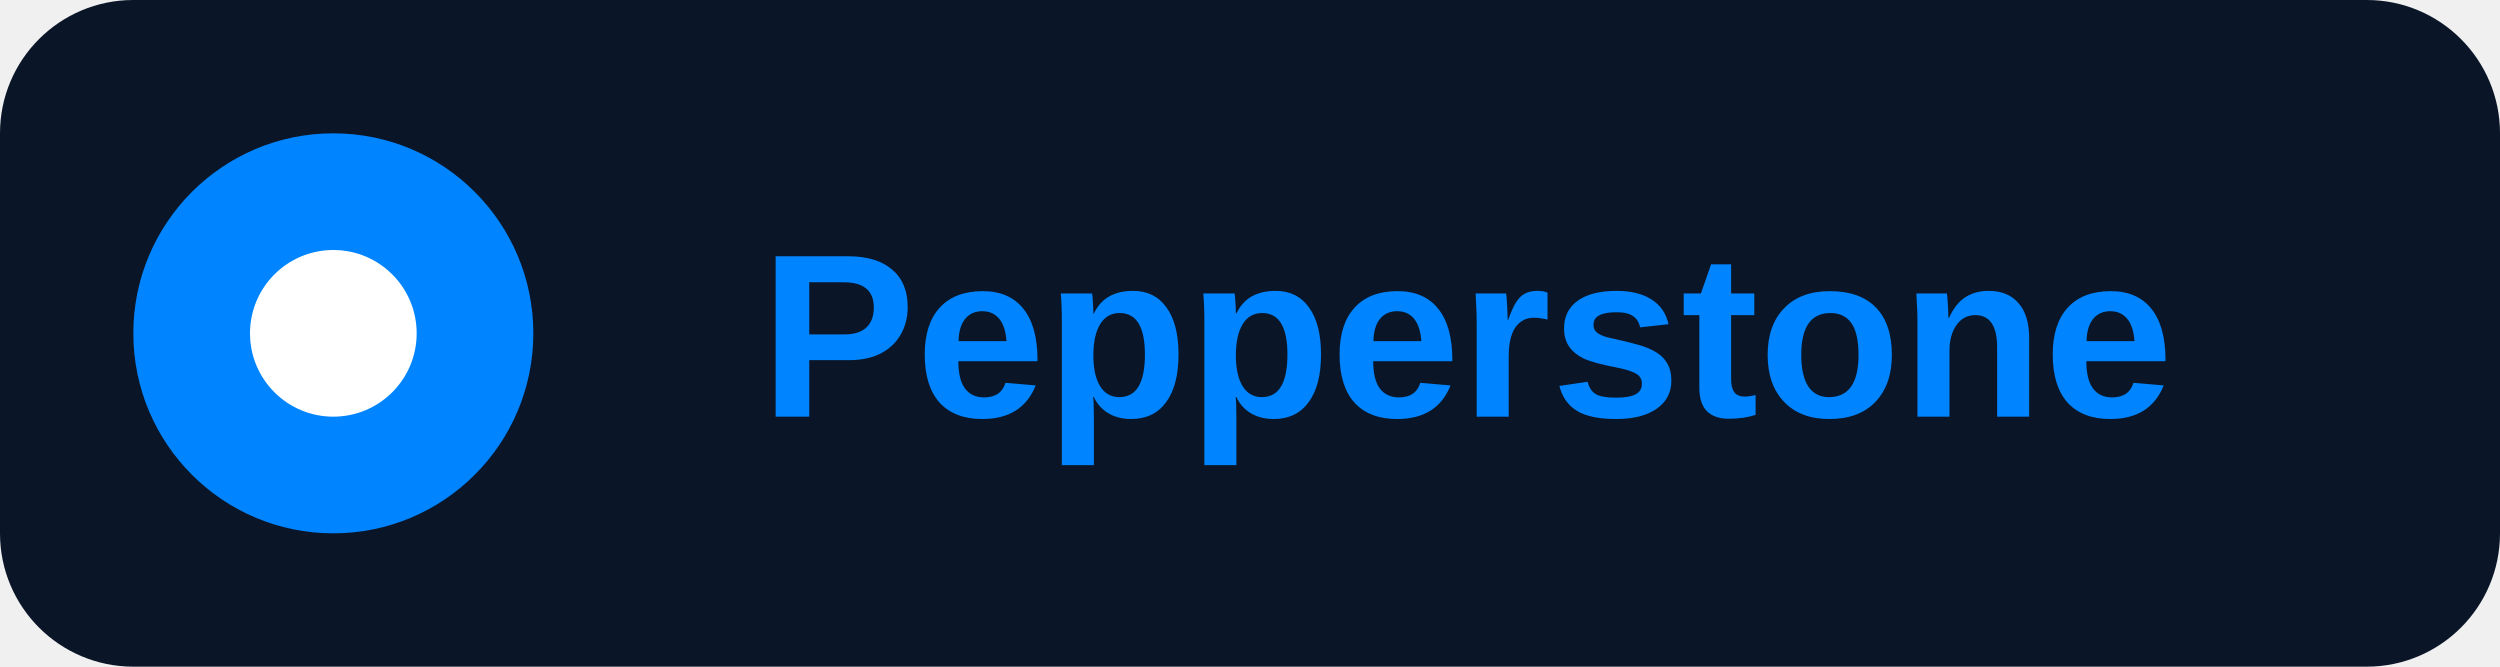
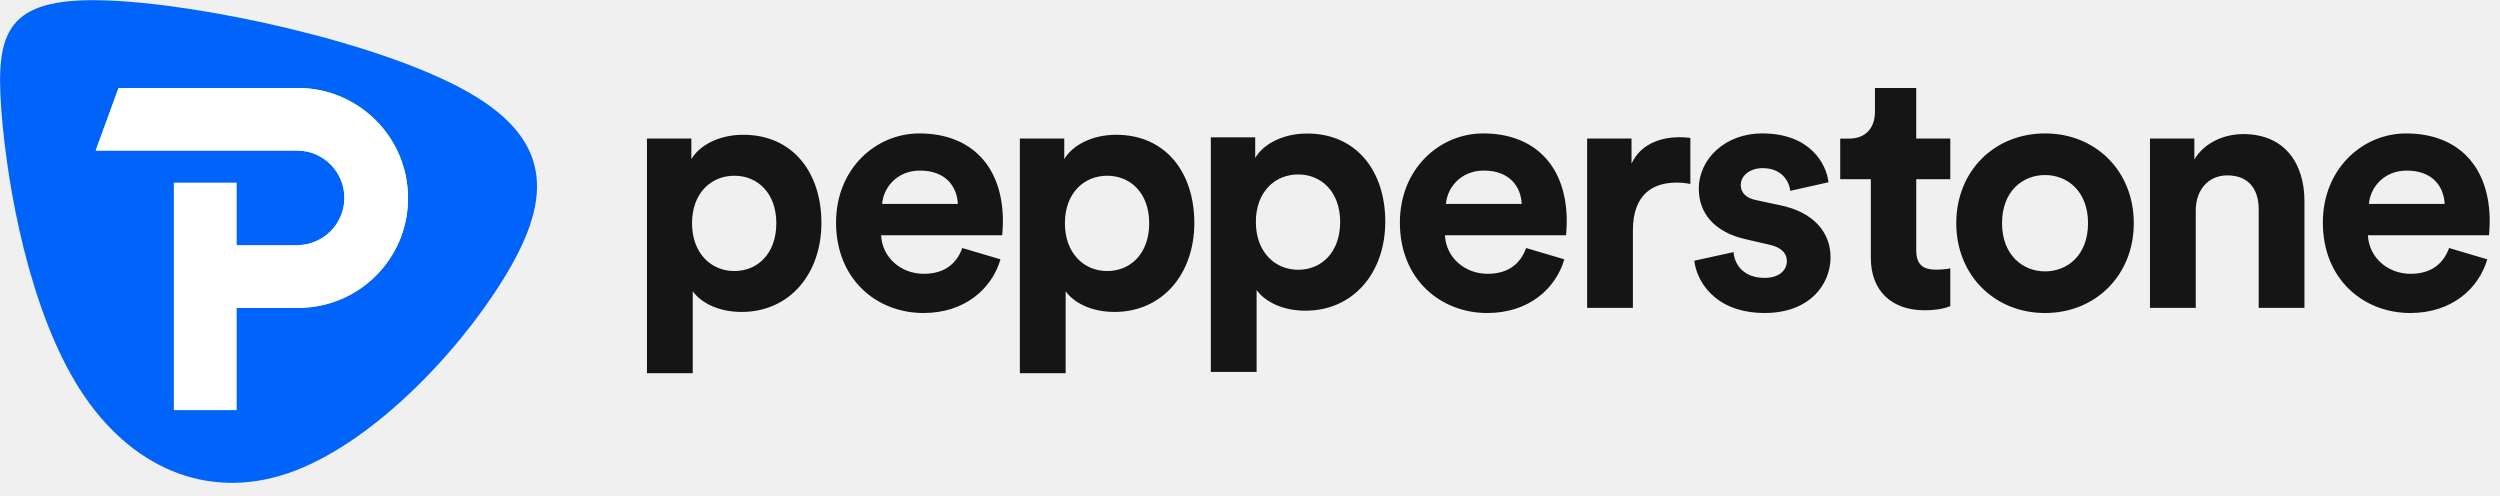
- <svg xmlns="http://www.w3.org/2000/svg" viewBox="0 0 150 40" role="img" aria-label="Pepperstone">
-   <rect width="150" height="40" rx="8" fill="#0A1628" />
-   <circle cx="20" cy="20" r="12" fill="#0084FF" />
-   <circle cx="20" cy="20" r="5" fill="#fff" />
-   <text x="88" y="25" text-anchor="middle" fill="#0084FF" font-family="Arial,sans-serif" font-size="14" font-weight="700">Pepperstone</text>
+ <svg xmlns="http://www.w3.org/2000/svg" width="202" height="40" viewBox="0 0 202 40" fill="none">
+   <path d="M52.275 30.153V11.196H55.861V12.863C56.473 11.807 58.002 10.89 60.06 10.89C64.063 10.89 66.37 13.947 66.37 18.005C66.37 22.147 63.785 25.205 59.921 25.205C58.03 25.205 56.64 24.454 55.974 23.537V30.153H52.275ZM59.336 14.199C57.445 14.199 55.916 15.617 55.916 18.035C55.916 20.453 57.445 21.899 59.336 21.899C61.227 21.899 62.727 20.481 62.727 18.035C62.727 15.615 61.227 14.199 59.336 14.199ZM80.84 20.954C80.146 23.316 77.978 25.291 74.614 25.291C70.862 25.291 67.553 22.596 67.553 17.981C67.553 13.618 70.778 10.781 74.28 10.781C78.504 10.781 81.035 13.477 81.035 17.87C81.035 18.397 80.979 18.954 80.979 19.009H71.194C71.277 20.815 72.805 22.123 74.64 22.123C76.364 22.123 77.31 21.262 77.754 20.039L80.84 20.954ZM77.394 16.478C77.338 15.116 76.449 13.783 74.336 13.783C72.417 13.783 71.361 15.229 71.279 16.478H77.394ZM82.405 30.153V11.196H85.992V12.863C86.603 11.807 88.132 10.89 90.19 10.89C94.193 10.89 96.501 13.947 96.501 18.005C96.501 22.147 93.916 25.205 90.051 25.205C88.16 25.205 86.77 24.454 86.105 23.537V30.153H82.405ZM89.464 14.199C87.573 14.199 86.044 15.617 86.044 18.035C86.044 20.453 87.573 21.899 89.464 21.899C91.355 21.899 92.856 20.481 92.856 18.035C92.856 15.615 91.355 14.199 89.464 14.199ZM97.834 30.053V11.095H101.421V12.763C102.033 11.707 103.562 10.789 105.619 10.789C109.623 10.789 111.93 13.847 111.93 17.904C111.93 22.046 109.345 25.104 105.481 25.104C103.59 25.104 102.2 24.354 101.534 23.436V30.053H97.834ZM104.893 14.096C103.002 14.096 101.473 15.515 101.473 17.933C101.473 20.351 103.002 21.797 104.893 21.797C106.784 21.797 108.285 20.379 108.285 17.933C108.285 15.515 106.784 14.096 104.893 14.096ZM126.398 20.954C125.704 23.316 123.535 25.291 120.172 25.291C116.42 25.291 113.111 22.596 113.111 17.981C113.111 13.618 116.335 10.781 119.838 10.781C124.062 10.781 126.593 13.477 126.593 17.87C126.593 18.397 126.537 18.954 126.537 19.009H116.752C116.834 20.815 118.363 22.123 120.198 22.123C121.922 22.123 122.867 21.262 123.312 20.039L126.398 20.954ZM122.952 16.478C122.895 15.116 122.006 13.783 119.894 13.783C117.975 13.783 116.919 15.229 116.836 16.478H122.952ZM136.581 14.865C136.164 14.782 135.802 14.754 135.468 14.754C133.577 14.754 131.938 15.671 131.938 18.619V24.873H128.24V11.196H131.827V13.225C132.66 11.419 134.551 11.085 135.72 11.085C136.025 11.085 136.303 11.113 136.581 11.141V14.865ZM140.069 20.369C140.151 21.453 140.958 22.453 142.571 22.453C143.794 22.453 144.378 21.813 144.378 21.091C144.378 20.479 143.961 19.978 142.905 19.757L141.099 19.341C138.458 18.757 137.263 17.172 137.263 15.255C137.263 12.809 139.431 10.779 142.378 10.779C146.271 10.779 147.576 13.254 147.743 14.726L144.657 15.42C144.547 14.613 143.963 13.585 142.406 13.585C141.433 13.585 140.654 14.169 140.654 14.947C140.654 15.615 141.155 16.032 141.905 16.17L143.851 16.587C146.546 17.142 147.908 18.784 147.908 20.785C147.908 23.01 146.184 25.289 142.599 25.289C138.486 25.289 137.067 22.62 136.9 21.065L140.069 20.369ZM154.832 11.196H157.584V14.477H154.832V20.204C154.832 21.399 155.388 21.789 156.446 21.789C156.89 21.789 157.391 21.733 157.584 21.678V24.736C157.25 24.875 156.584 25.07 155.5 25.07C152.833 25.07 151.163 23.485 151.163 20.845V14.481H148.689V11.2H149.383C150.829 11.2 151.495 10.254 151.495 9.031V7.112H154.83V11.196H154.832ZM172.41 18.035C172.41 22.233 169.324 25.291 165.239 25.291C161.153 25.291 158.067 22.233 158.067 18.035C158.067 13.811 161.153 10.781 165.239 10.781C169.324 10.779 172.41 13.809 172.41 18.035ZM168.713 18.035C168.713 15.45 167.045 14.143 165.239 14.143C163.432 14.143 161.764 15.448 161.764 18.035C161.764 20.592 163.432 21.928 165.239 21.928C167.045 21.928 168.713 20.62 168.713 18.035ZM177.415 24.873H173.718V11.196H177.304V12.891C178.137 11.473 179.779 10.834 181.251 10.834C184.643 10.834 186.2 13.252 186.2 16.255V24.873H182.502V16.895C182.502 15.366 181.752 14.171 179.974 14.171C178.362 14.171 177.417 15.422 177.417 17.005V24.873H177.415ZM200.973 20.954C200.279 23.316 198.111 25.291 194.747 25.291C190.996 25.291 187.686 22.596 187.686 17.981C187.686 13.618 190.911 10.781 194.413 10.781C198.638 10.781 201.168 13.477 201.168 17.87C201.168 18.397 201.112 18.954 201.112 19.009H191.328C191.41 20.815 192.939 22.123 194.773 22.123C196.497 22.123 197.443 21.262 197.887 20.039L200.973 20.954ZM197.527 16.478C197.471 15.116 196.582 13.783 194.47 13.783C192.551 13.783 191.494 15.229 191.412 16.478H197.527Z" fill="#151515" />
+   <path d="M37.922 7.496C30.845 3.429 16.109 0.232 8.308 0.025C0.505 -0.182 -0.366 2.598 0.111 8.926C0.59 15.257 2.414 25.134 6.441 31.443C10.467 37.751 16.693 40.491 23.293 38.23C29.891 35.967 36.865 28.703 40.641 22.602C44.417 16.504 44.999 11.564 37.922 7.496ZM24.067 24.879H19.105V33.133H14.052V14.77H19.105V19.823H24.067V19.809C26.149 19.773 27.827 18.077 27.827 15.987C27.827 13.897 26.149 12.199 24.067 12.165V12.161H7.733L9.58 7.108H24.065C28.982 7.108 32.969 11.095 32.969 16.012C32.971 20.93 28.984 24.879 24.067 24.879Z" fill="#0064FA" />
+   <path d="M24.067 24.879H19.105V33.133H14.052V14.77H19.105V19.823H24.067V19.809C26.149 19.773 27.827 18.077 27.827 15.987C27.827 13.897 26.149 12.199 24.067 12.165V12.161H7.733L9.58 7.108H24.065C28.982 7.108 32.969 11.095 32.969 16.012C32.971 20.93 28.984 24.879 24.067 24.879Z" fill="white" />
</svg>
